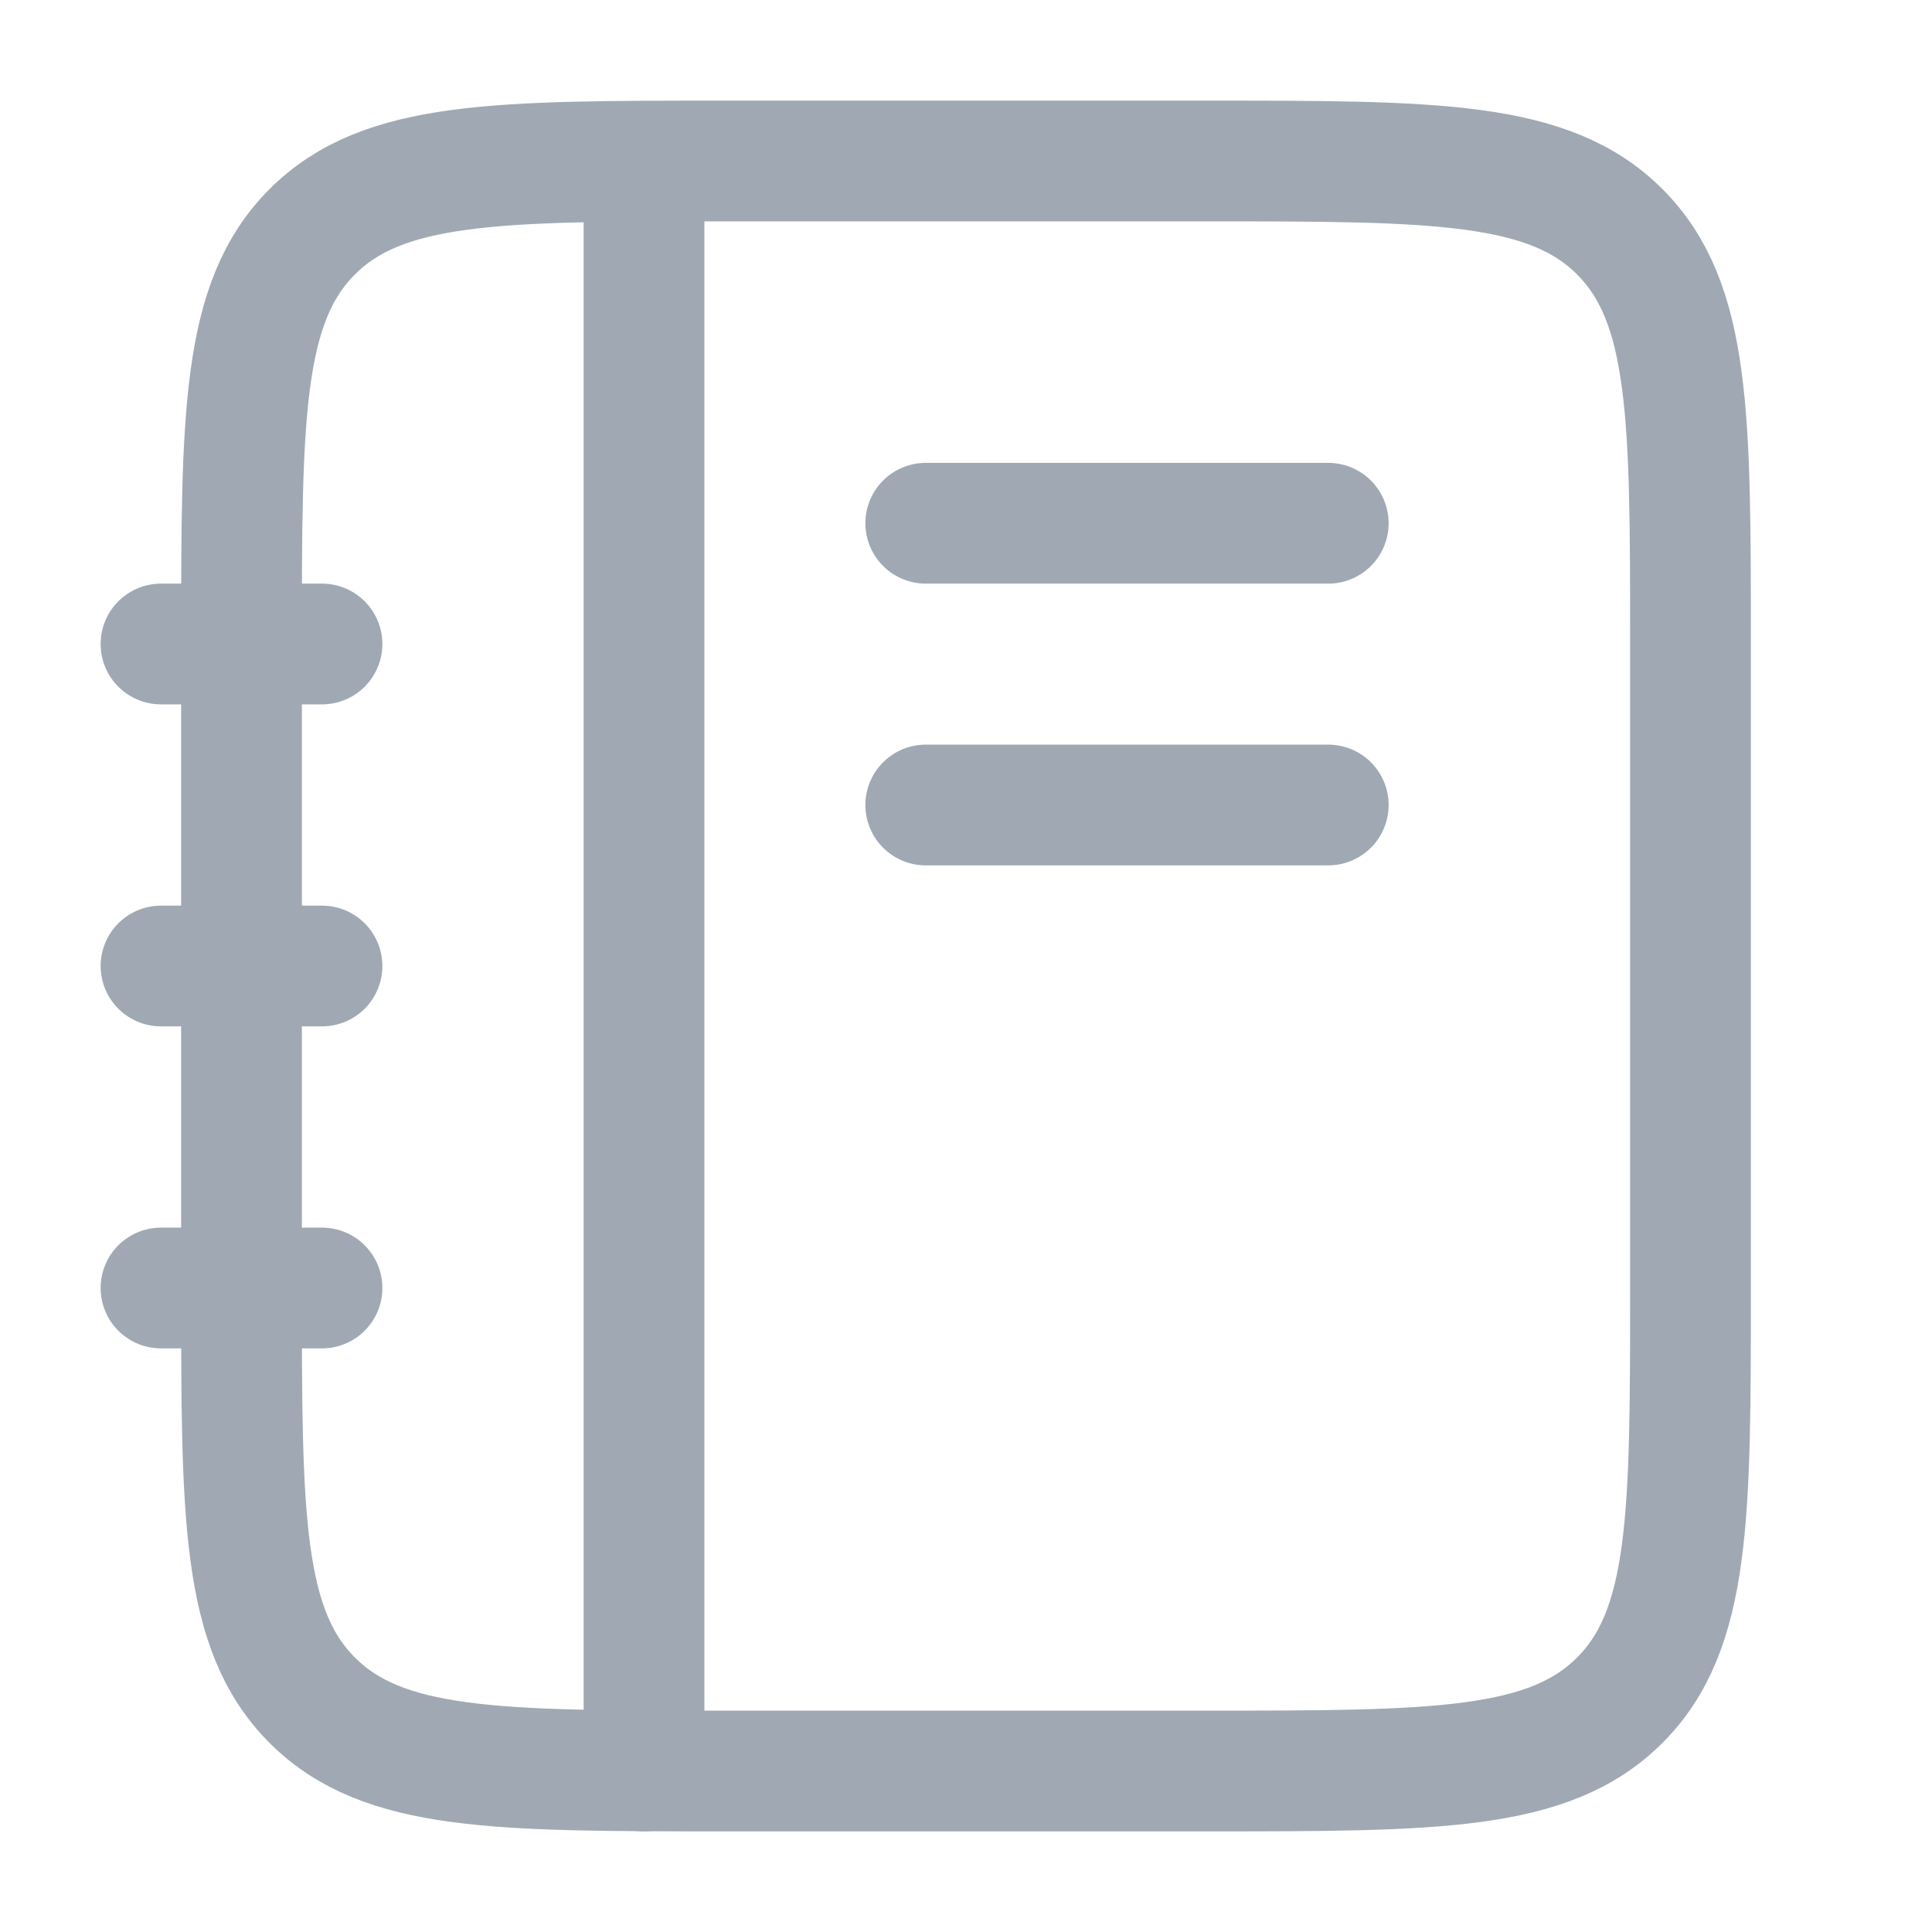
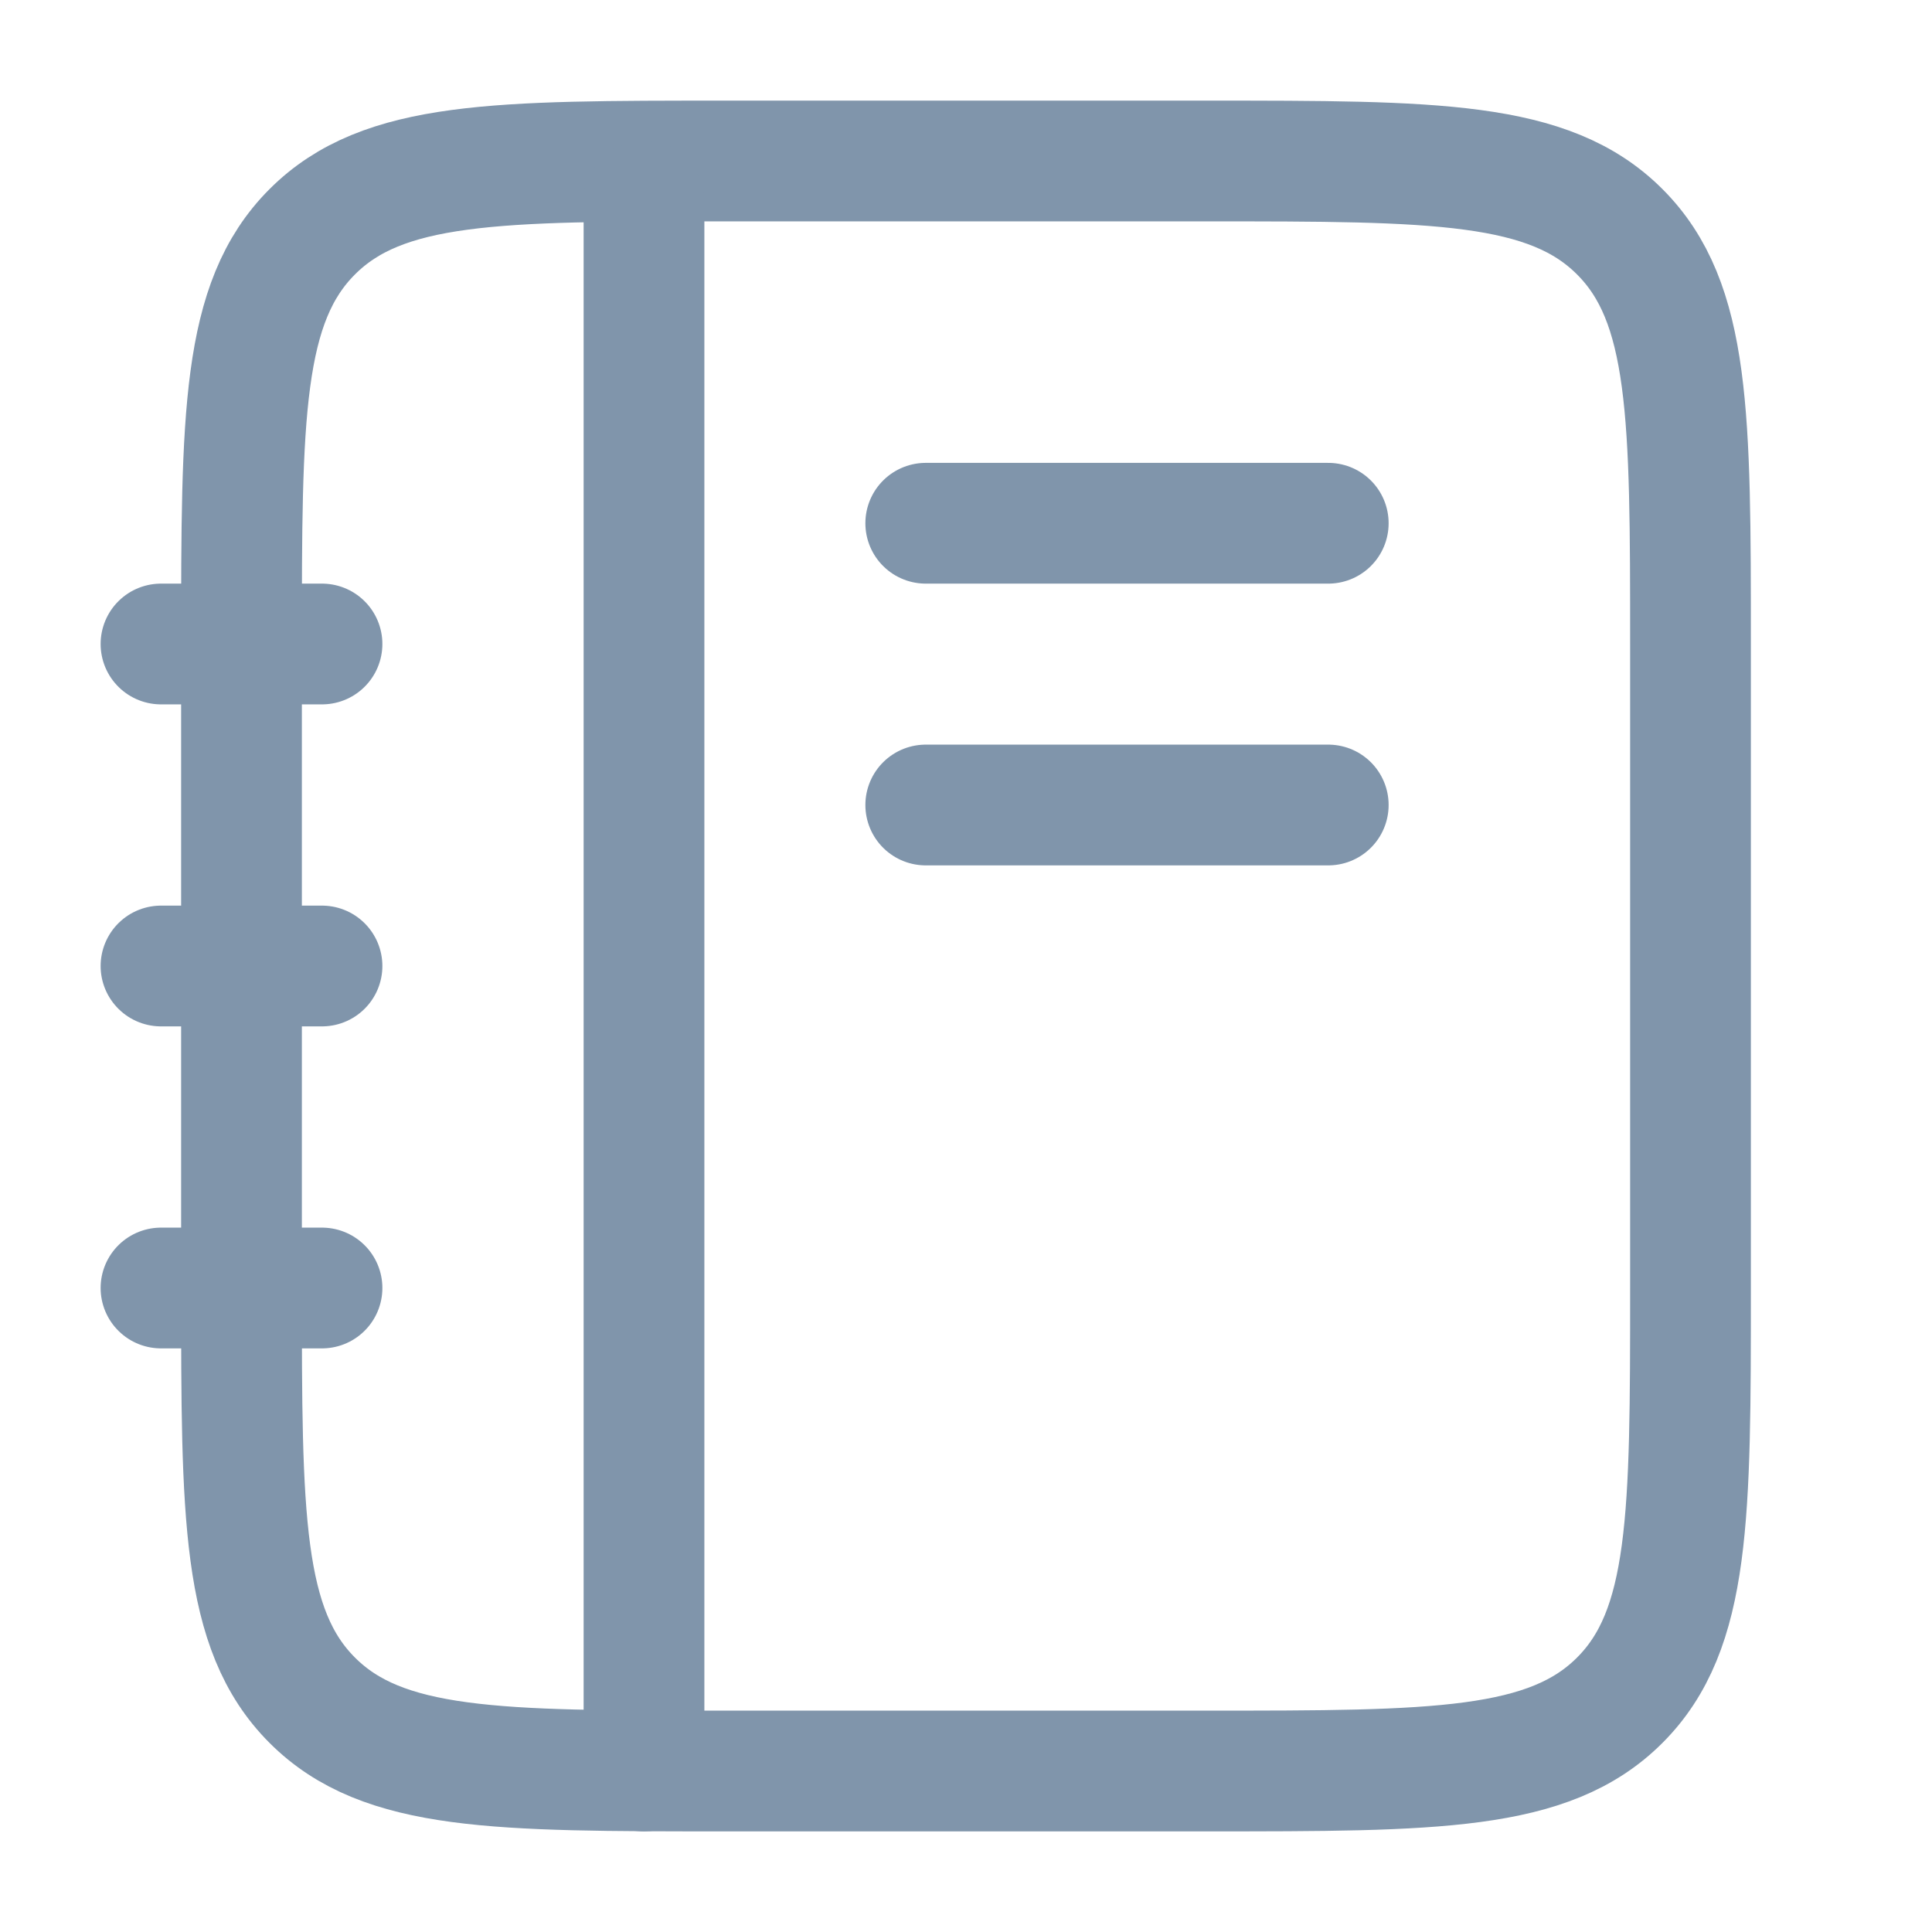
<svg xmlns="http://www.w3.org/2000/svg" width="24" height="24" viewBox="0 0 24 24" fill="none">
-   <path d="M3 8C3 5.172 3 3.757 3.879 2.879C4.757 2 6.172 2 9 2H15C17.828 2 19.243 2 20.121 2.879C21 3.757 21 5.172 21 8V16C21 18.828 21 20.243 20.121 21.121C19.243 22 17.828 22 15 22H9C6.172 22 4.757 22 3.879 21.121C3 20.243 3 18.828 3 16V8Z" stroke="#A0A9B3" stroke-width="1.5" />
-   <path d="M8 2.5V22" stroke="#A0A9B3" stroke-width="1.5" stroke-linecap="round" />
-   <path d="M2 12H4" stroke="#A0A9B3" stroke-width="1.5" stroke-linecap="round" />
-   <path d="M2 16H4" stroke="#A0A9B3" stroke-width="1.5" stroke-linecap="round" />
-   <path d="M2 8H4" stroke="#A0A9B3" stroke-width="1.5" stroke-linecap="round" />
-   <path d="M11.5 6.5H16.5" stroke="#A0A9B3" stroke-width="1.5" stroke-linecap="round" />
-   <path d="M11.5 10H16.5" stroke="#A0A9B3" stroke-width="1.5" stroke-linecap="round" />
+   <path d="M3 8C3 5.172 3 3.757 3.879 2.879C4.757 2 6.172 2 9 2H15C17.828 2 19.243 2 20.121 2.879C21 3.757 21 5.172 21 8V16C21 18.828 21 20.243 20.121 21.121C19.243 22 17.828 22 15 22H9C6.172 22 4.757 22 3.879 21.121C3 20.243 3 18.828 3 16V8Z" stroke="#8095AB" stroke-width="1.5" />
+   <path d="M8 2.5V22" stroke="#8095AB" stroke-width="1.5" stroke-linecap="round" />
+   <path d="M2 12H4" stroke="#8095AB" stroke-width="1.5" stroke-linecap="round" />
+   <path d="M2 16H4" stroke="#8095AB" stroke-width="1.5" stroke-linecap="round" />
+   <path d="M2 8H4" stroke="#8095AB" stroke-width="1.5" stroke-linecap="round" />
+   <path d="M11.5 6.5H16.5" stroke="#8095AB" stroke-width="1.5" stroke-linecap="round" />
+   <path d="M11.5 10H16.5" stroke="#8095AB" stroke-width="1.5" stroke-linecap="round" />
</svg>
